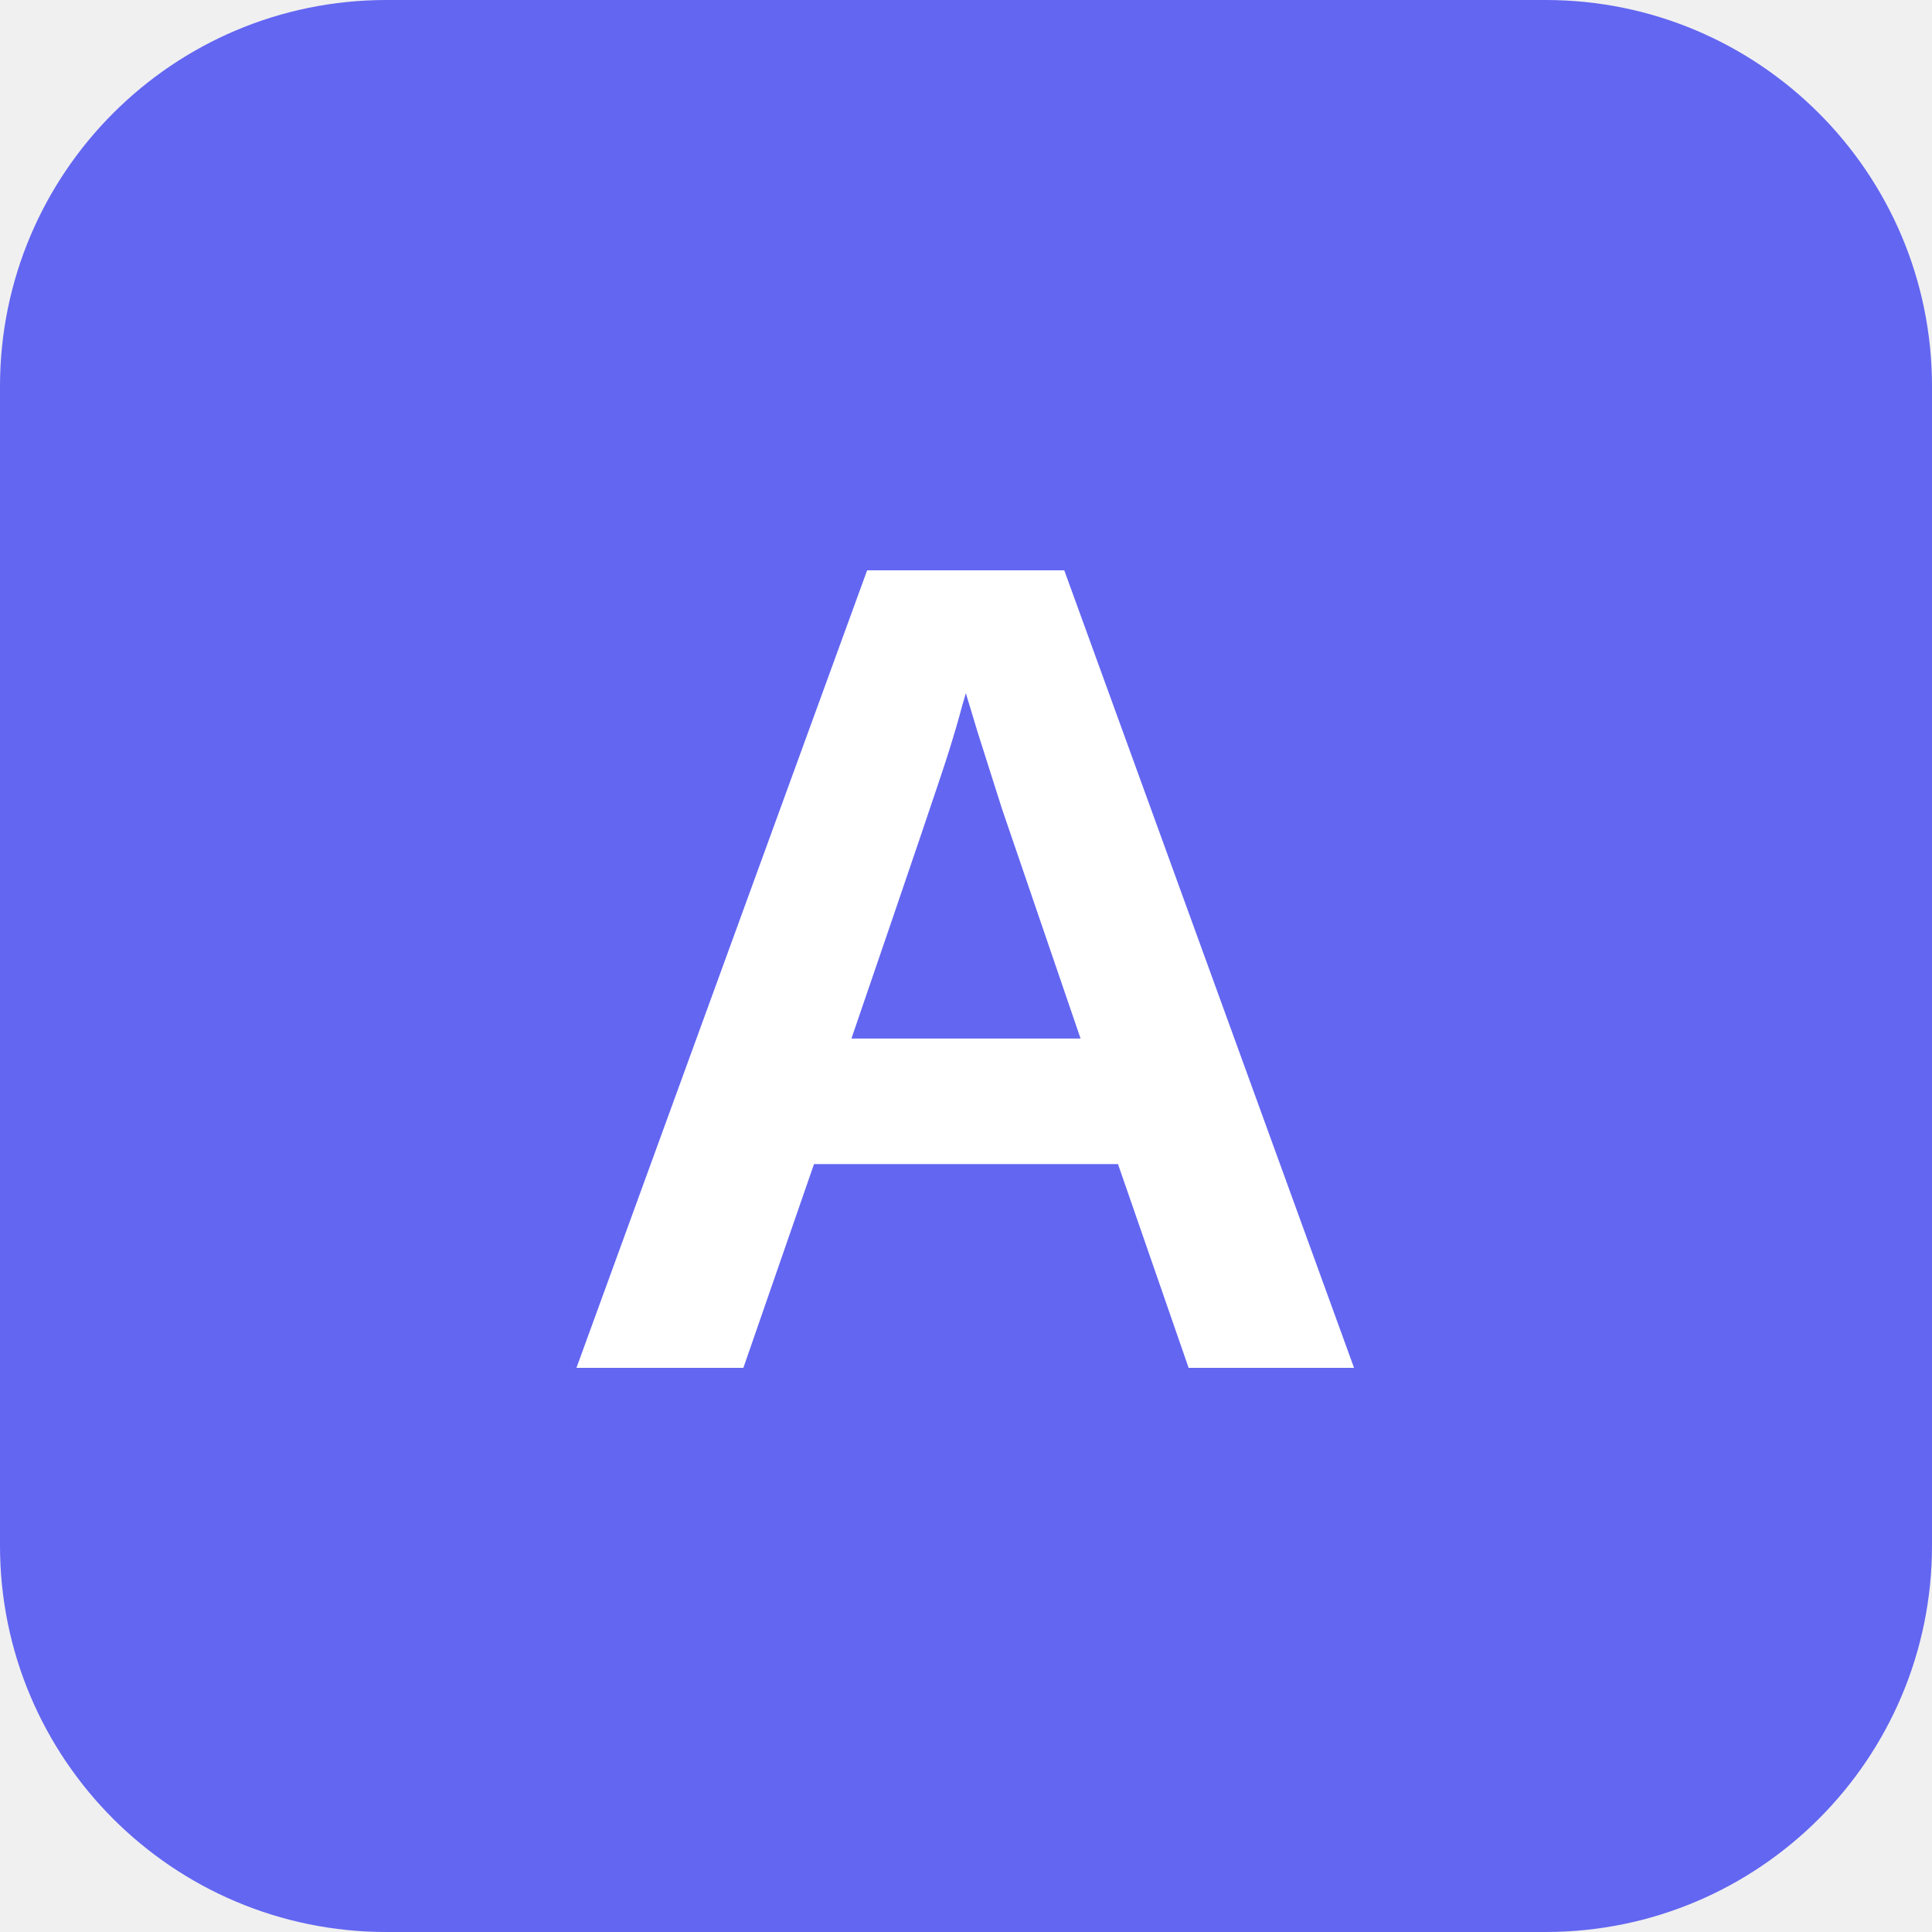
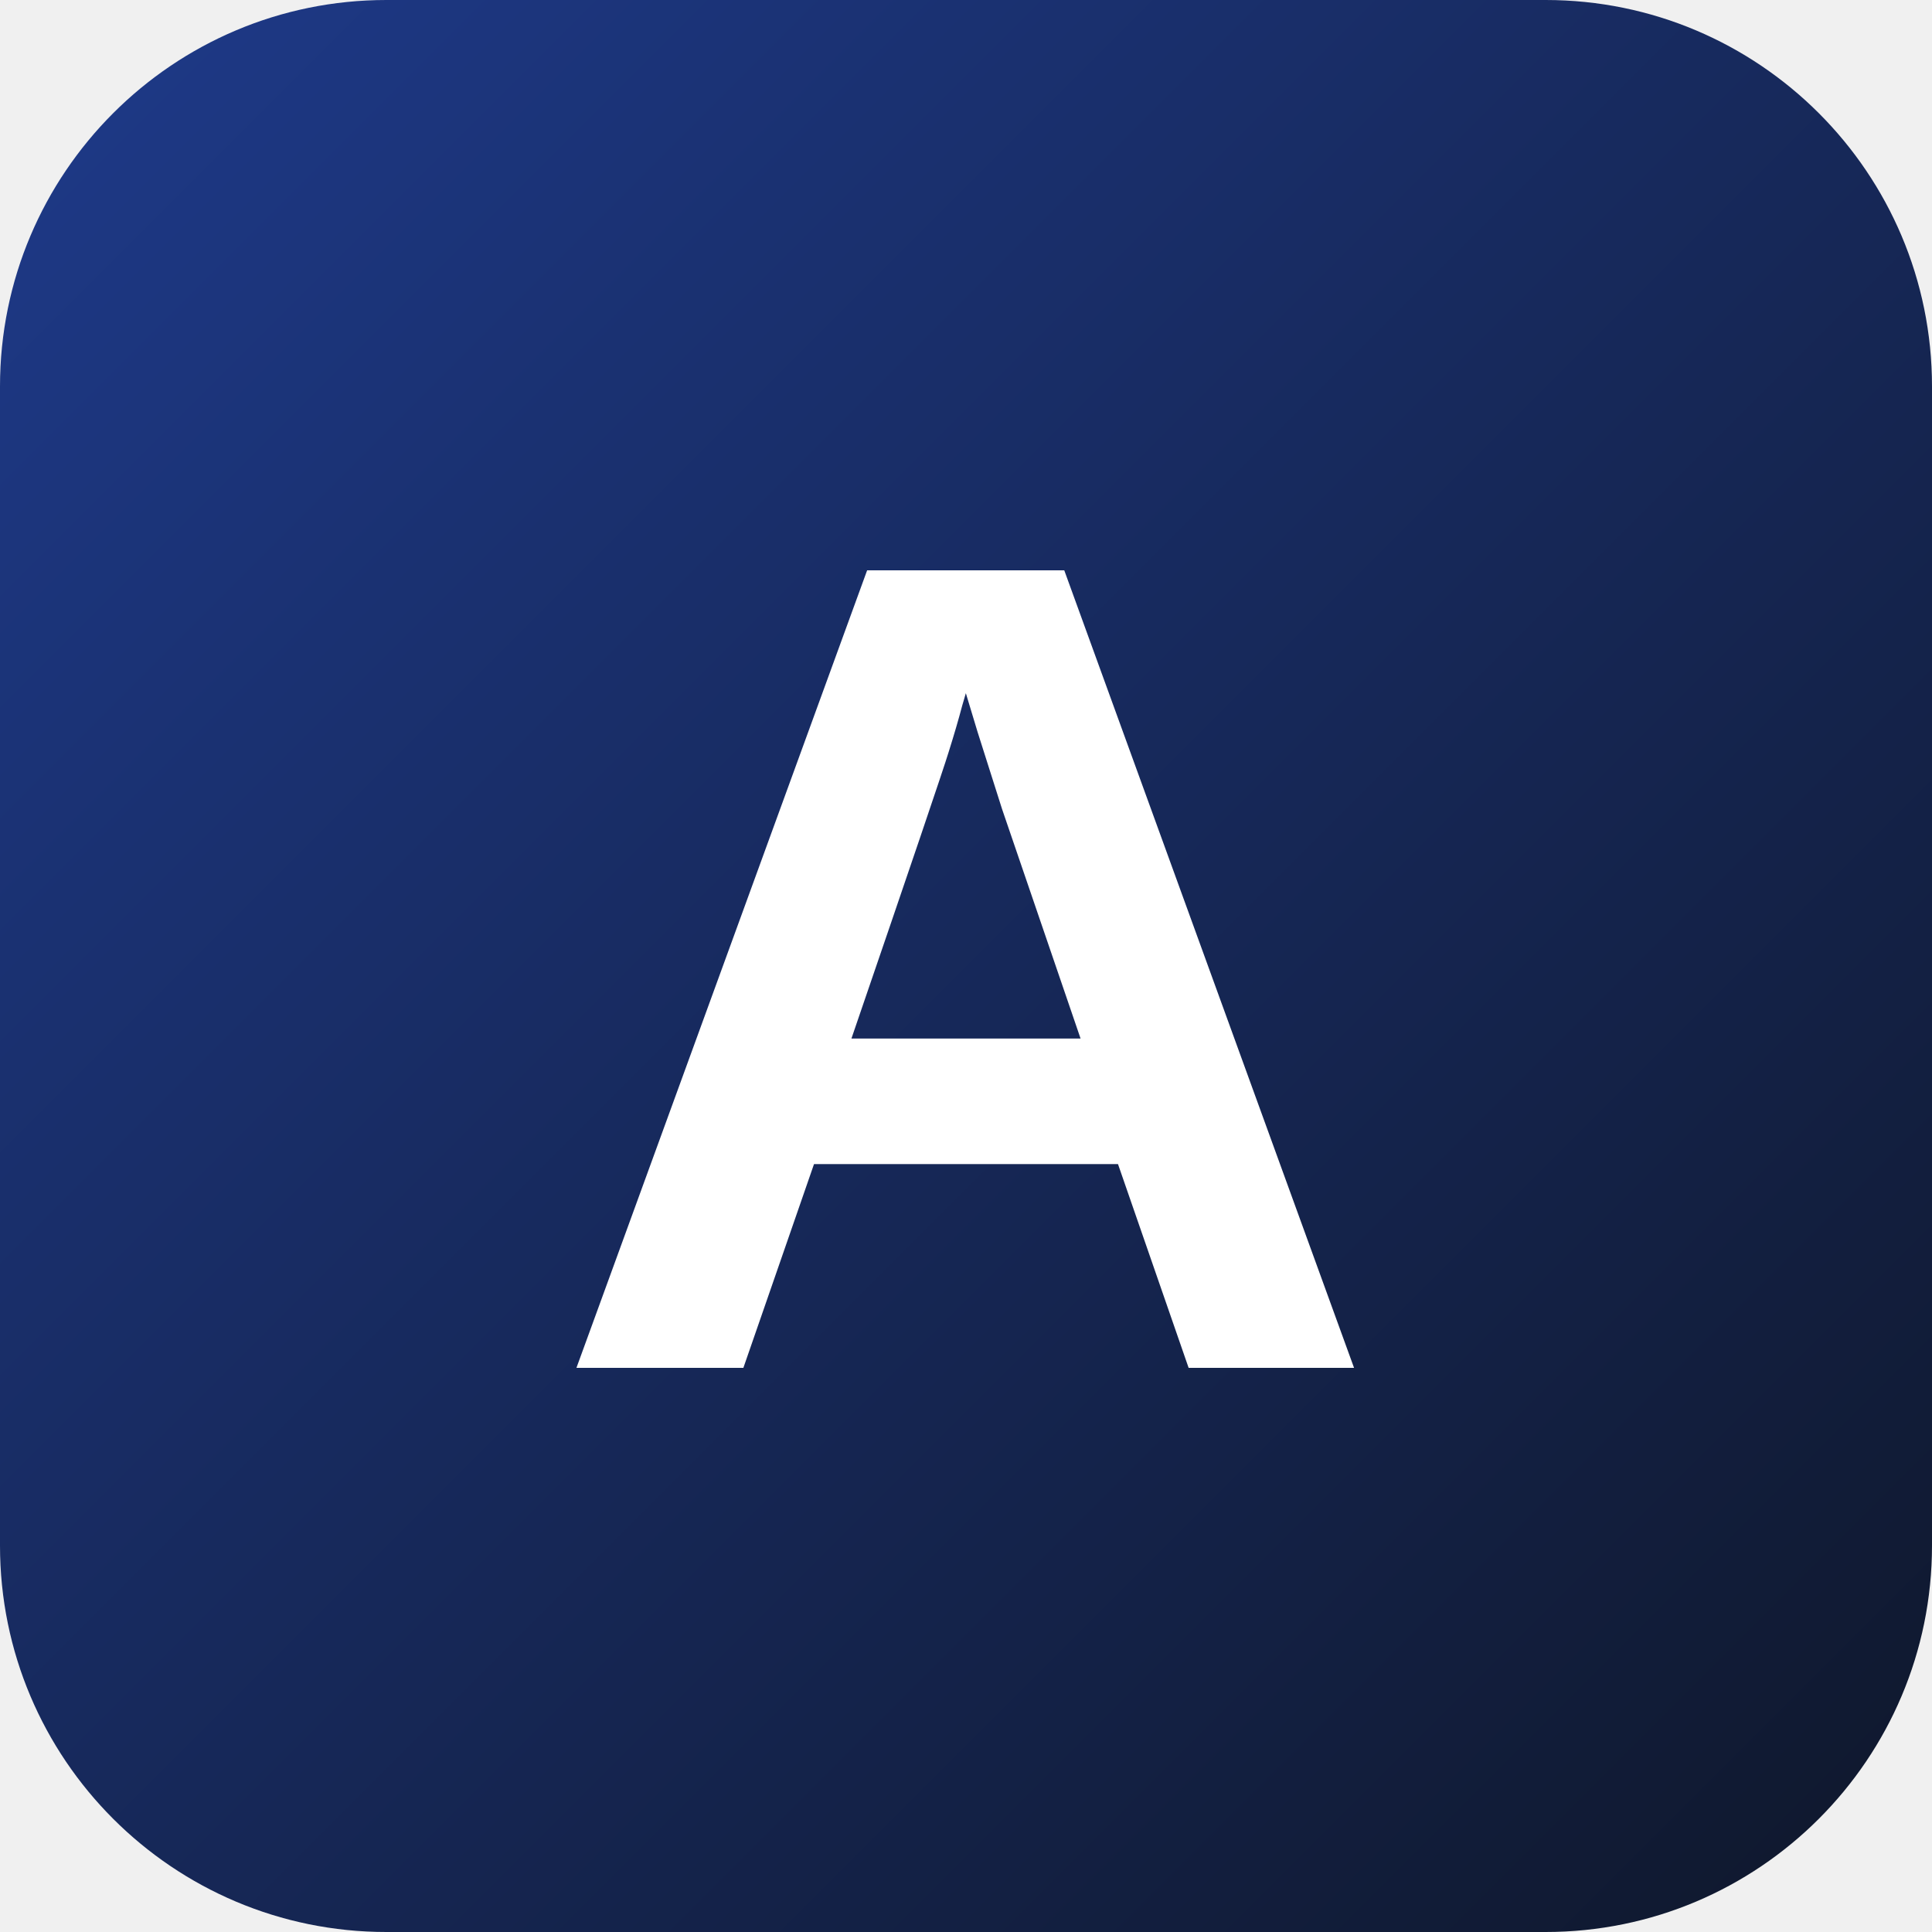
<svg xmlns="http://www.w3.org/2000/svg" viewBox="0 0 100 100">
-   <rect width="100" height="100" rx="20" fill="#6366f1" />
+   <defs>
+     <linearGradient id="grad" x1="0%" y1="0%" x2="100%" y2="100%">
+       <stop offset="0%" style="stop-color:#1e3a8a;stop-opacity:1" />
+       <stop offset="100%" style="stop-color:#0f172a;stop-opacity:1" />
+     </linearGradient>
+   </defs>
+   <rect width="100" height="100" rx="20" fill="url(#grad)" />
  <text x="50" y="50" font-family="Arial, sans-serif" font-size="60" font-weight="bold" text-anchor="middle" dominant-baseline="central" fill="white">A</text>
</svg>
